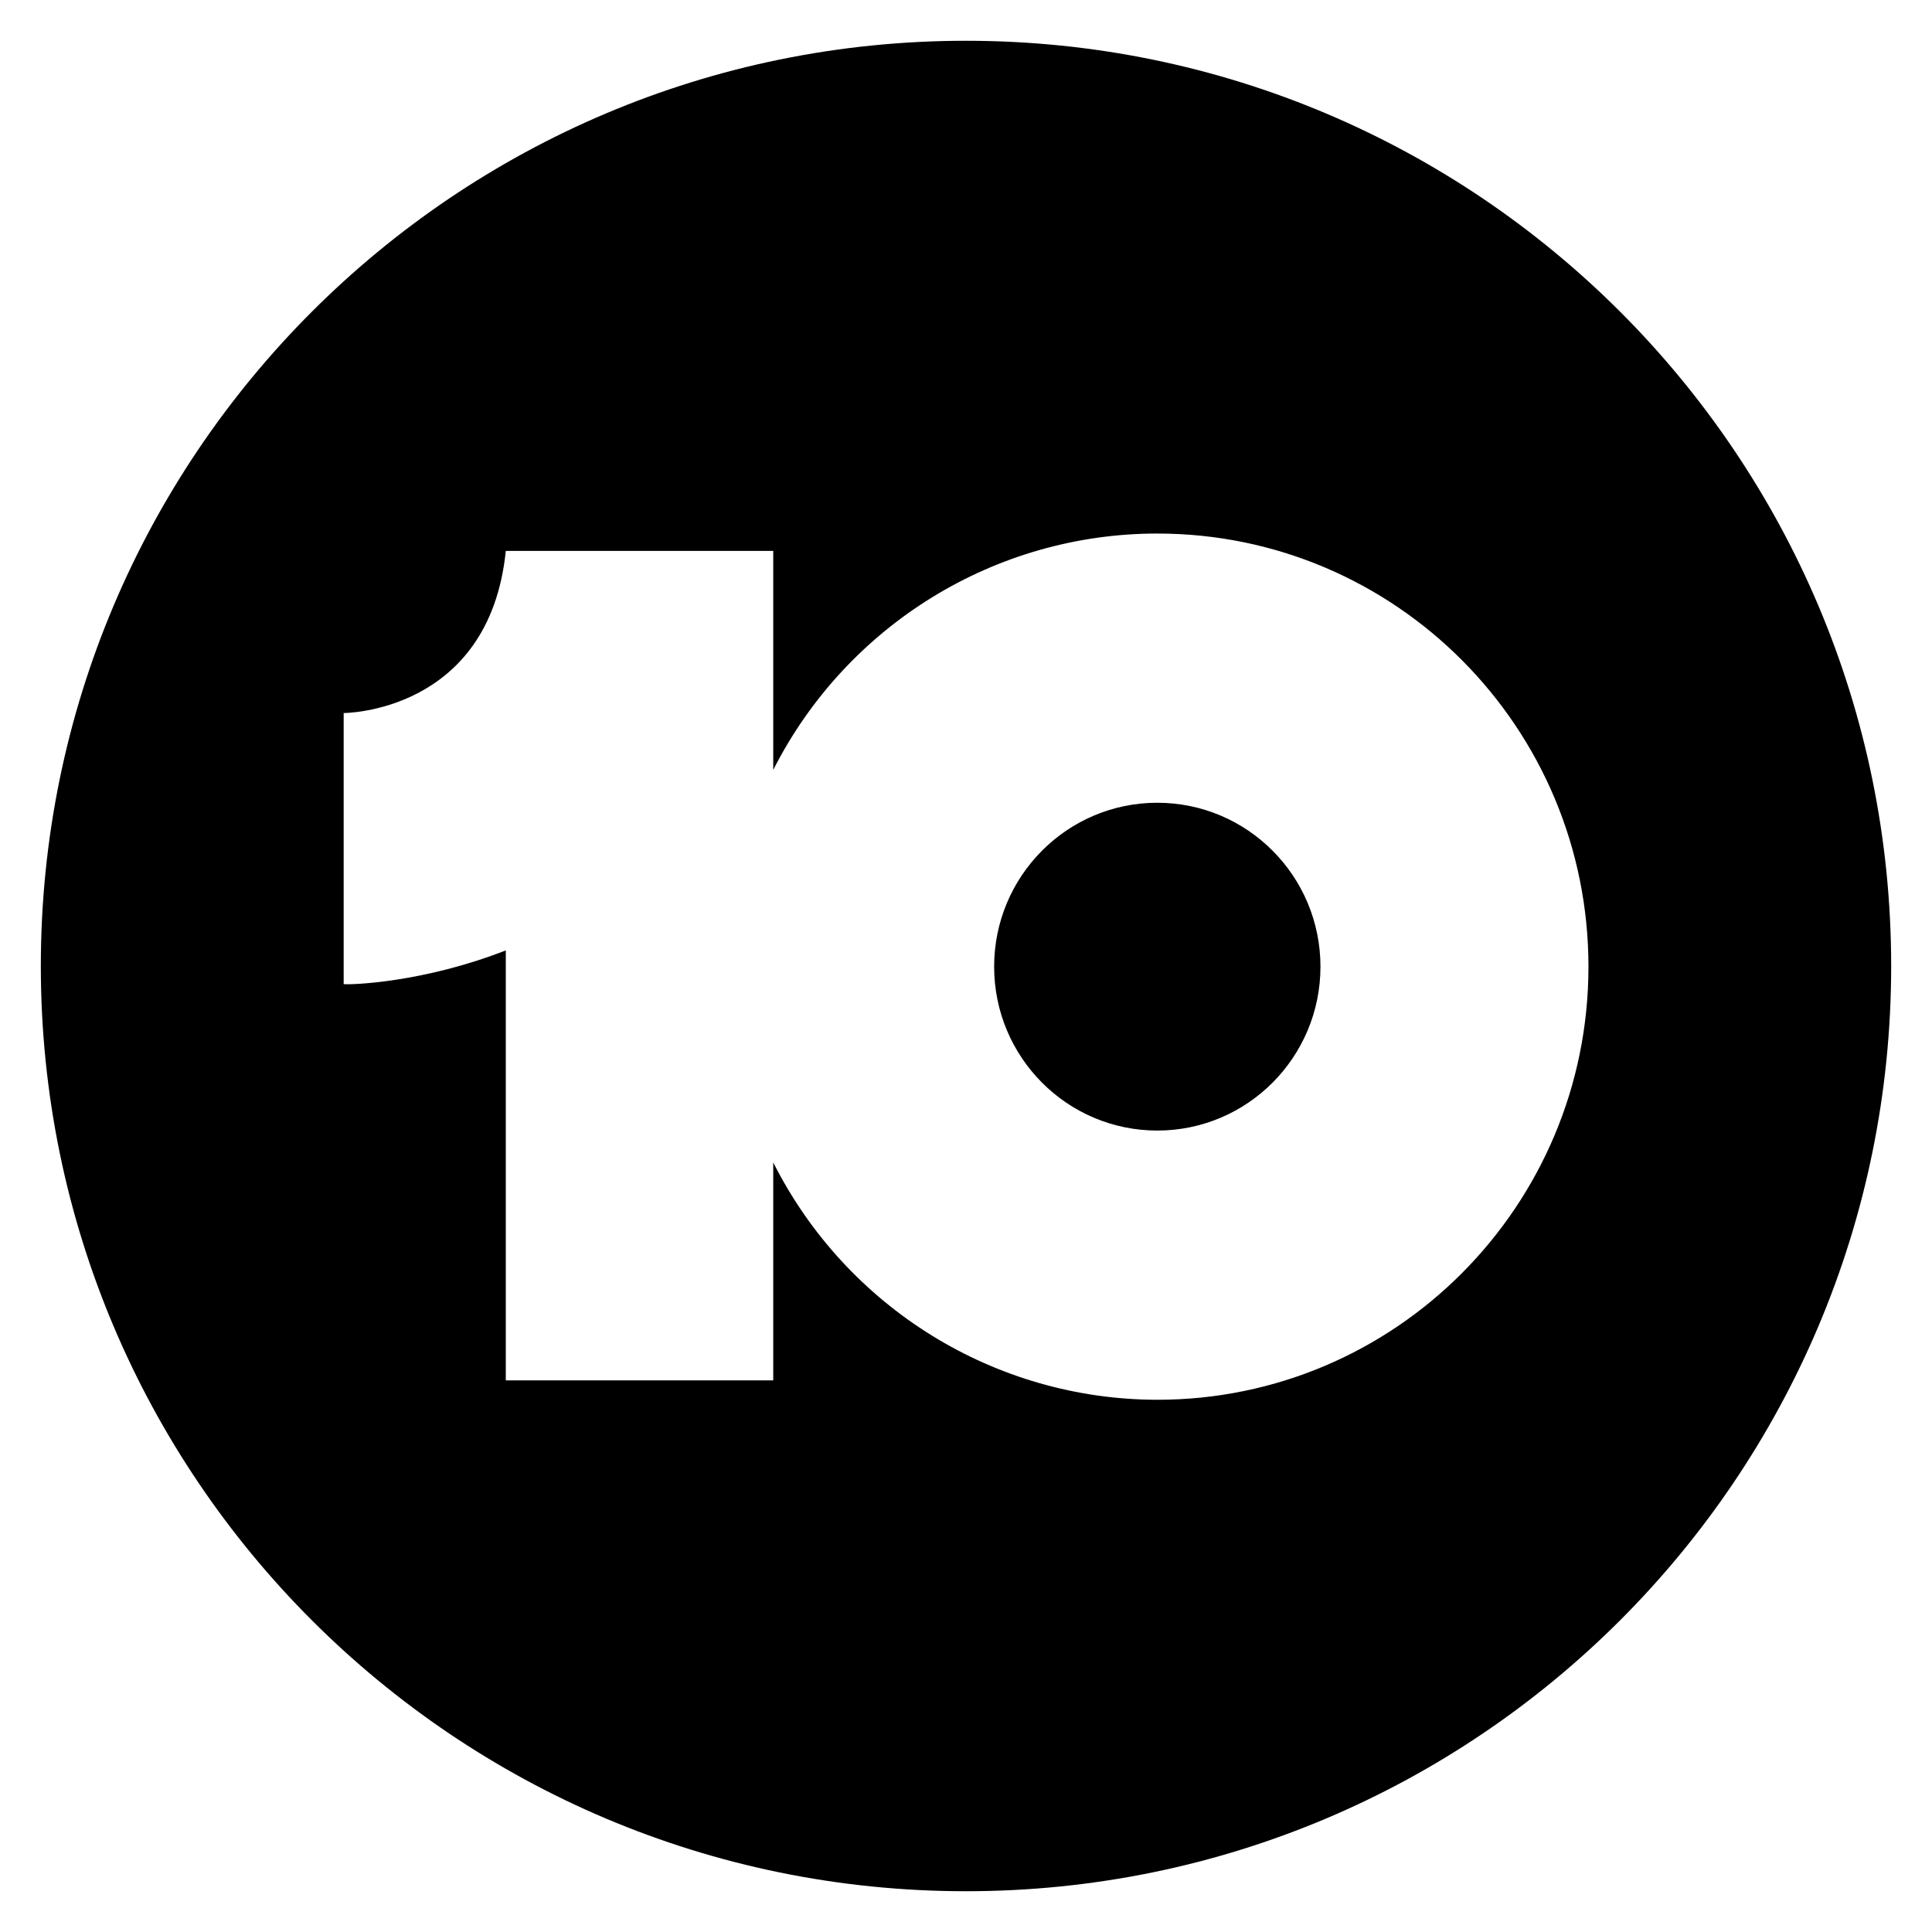
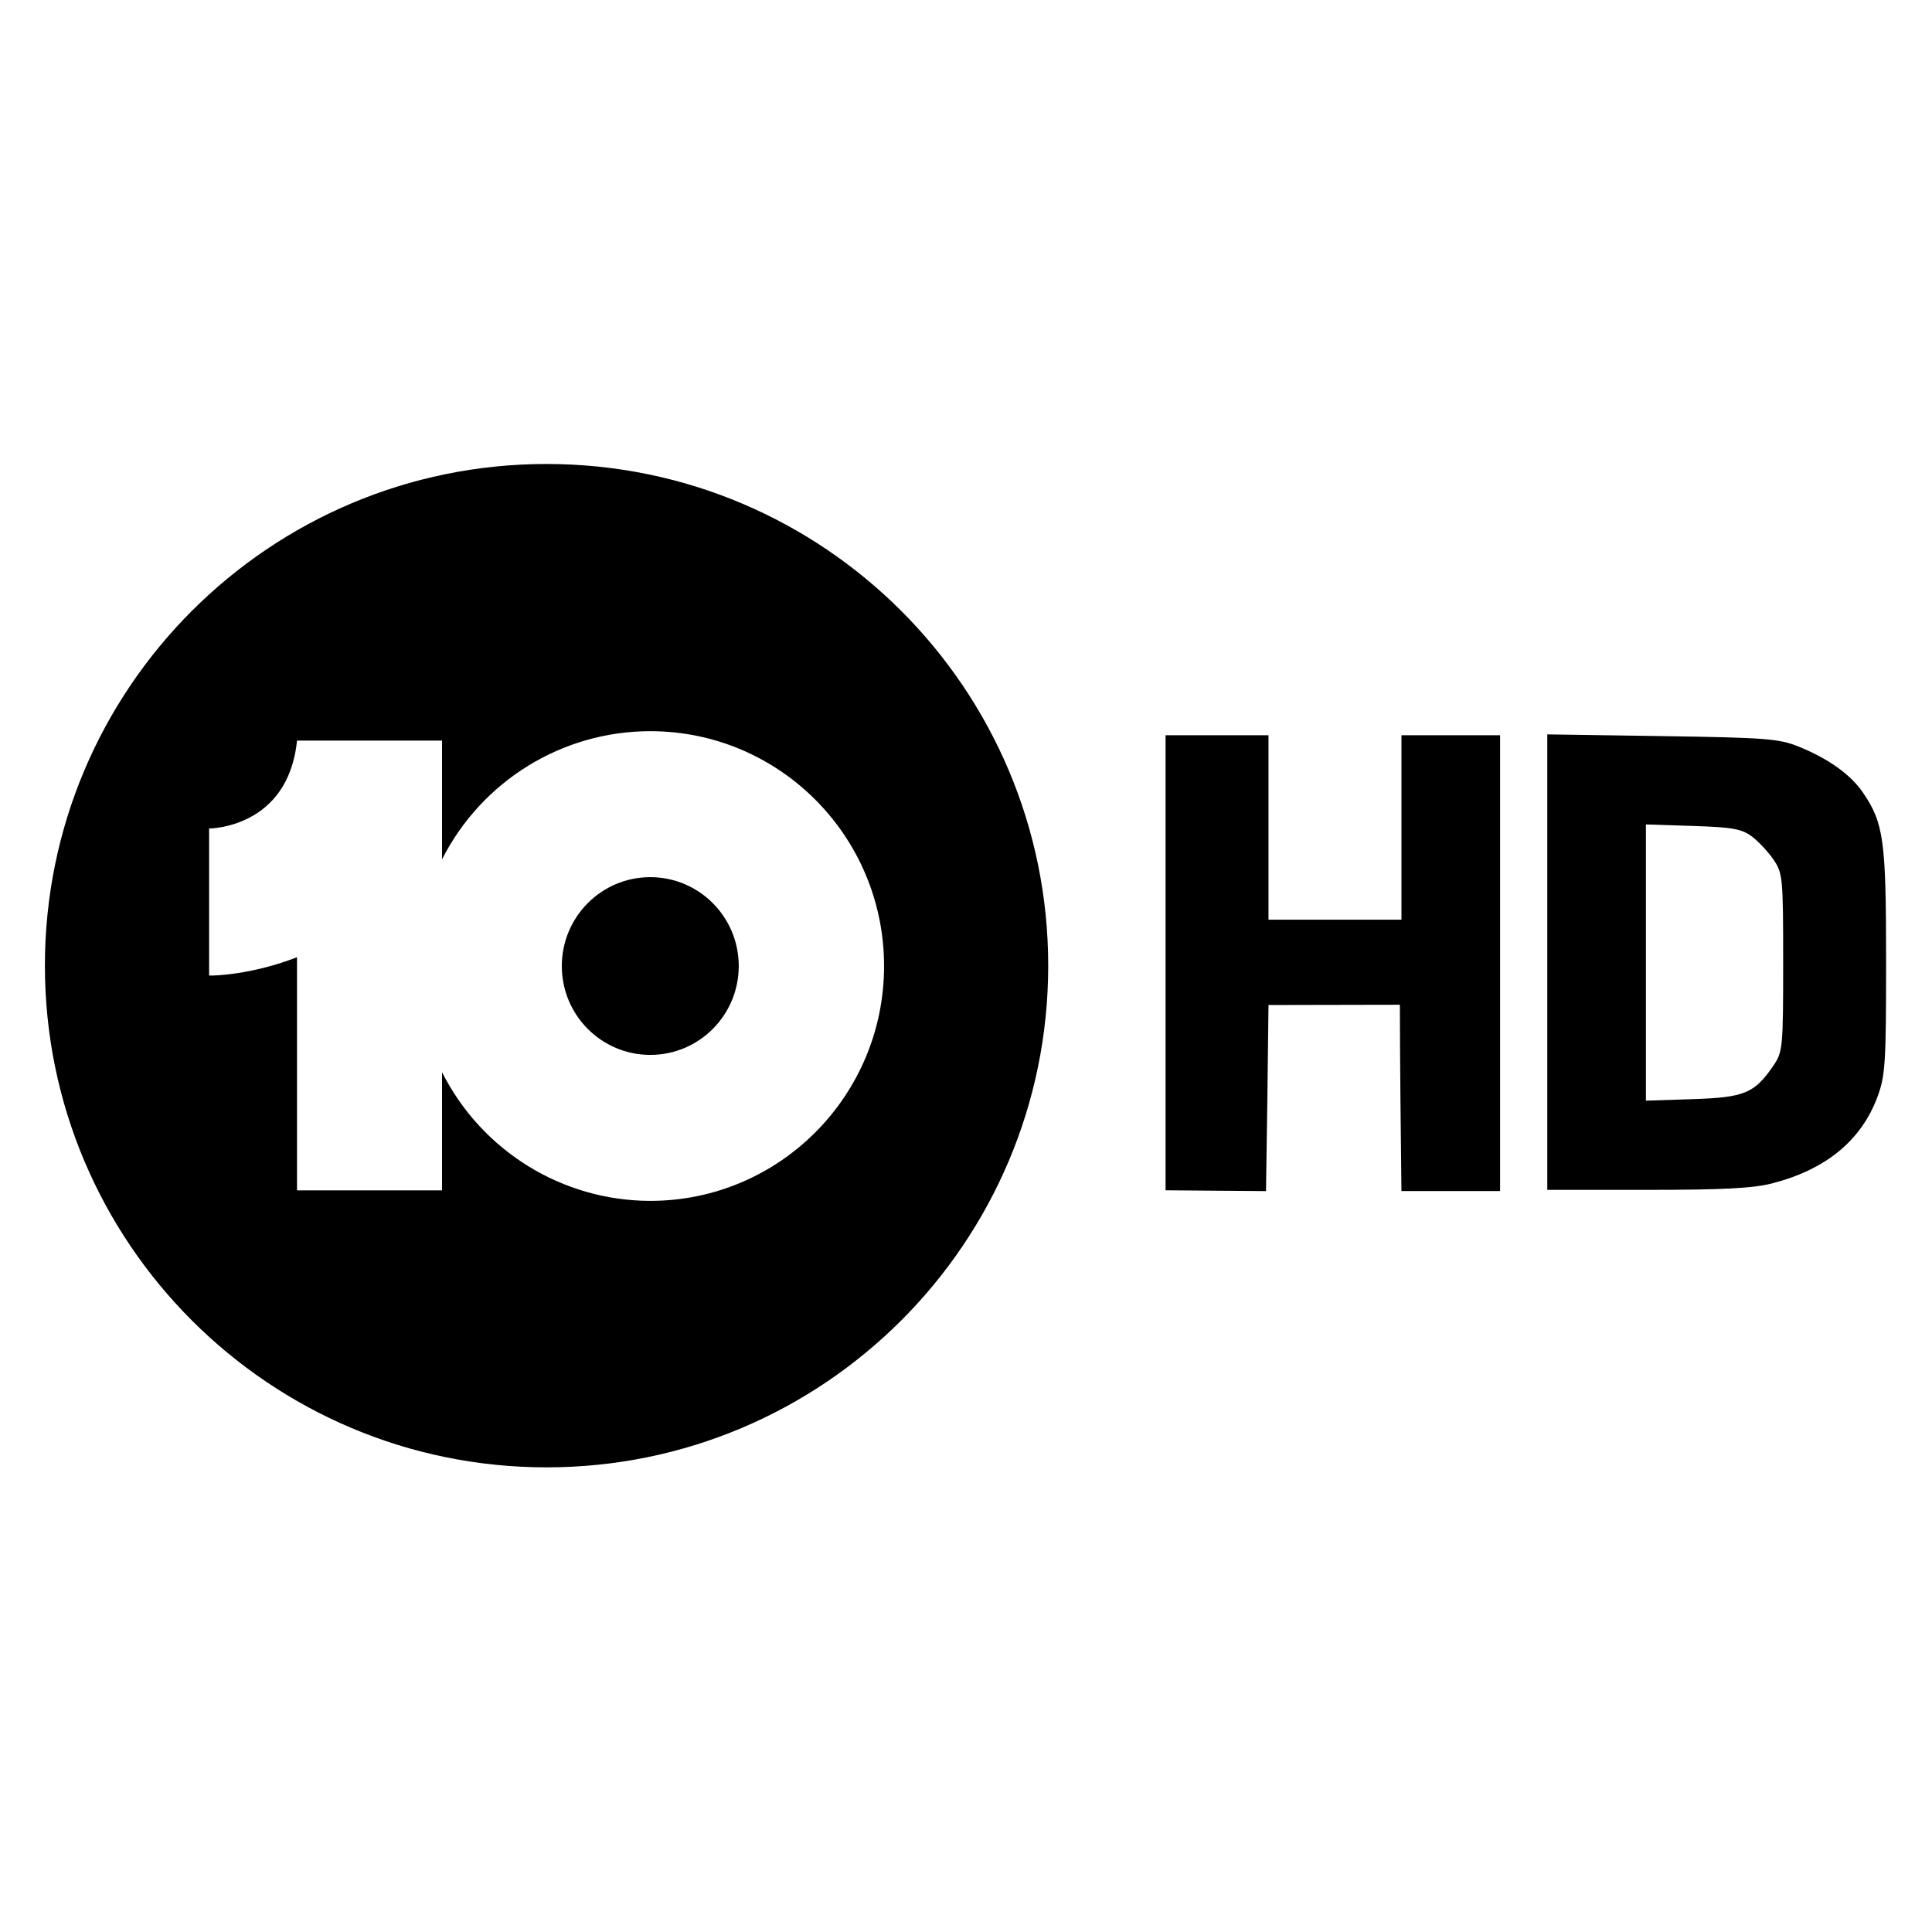
<svg xmlns="http://www.w3.org/2000/svg" width="512" height="512">
-   <path d="M256 10.805A245.18 245.195 0 0010.82 256 245.18 245.195 0 00256 501.195a245.18 245.195 0 00245.18-245.196A245.18 245.195 0 00256 10.805zm50.698 130.59a114.26 114.78 0 01114.259 114.779 114.26 114.78 0 01-114.26 114.781 114.26 114.78 0 01-101.781-62.893v57.75H134.04V251.868c-21.827 8.51-40.766 9.139-42.962 8.94v-71.846s38.593 0 42.962-42.962h70.876v58.028a114.26 114.78 0 01101.782-62.635zm0 71.344a43.238 43.435 0 00-43.24 43.435 43.238 43.435 0 0043.24 43.436 43.238 43.435 0 0043.237-43.436 43.238 43.435 0 00-43.237-43.435z" />
+   <path d="M144.842 122.961A132.943 132.951 0 0 0 11.9 255.913a132.943 132.951 0 0 0 132.943 132.951 132.943 132.951 0 0 0 132.944-132.952 132.943 132.951 0 0 0-132.944-132.95zm27.49 70.81a61.955 62.237 0 0 1 61.955 62.236 61.955 62.237 0 0 1-61.955 62.237 61.955 62.237 0 0 1-55.189-34.102v31.314h-38.43v-61.784c-11.836 4.615-22.105 4.956-23.296 4.848v-38.957s20.926 0 23.295-23.295h38.431v31.464a61.955 62.237 0 0 1 55.19-33.962zm0 38.684a23.445 23.552 0 0 0-23.446 23.552 23.445 23.552 0 0 0 23.446 23.552 23.445 23.552 0 0 0 23.445-23.552 23.445 23.552 0 0 0-23.445-23.552z" />
+   <g>
+     <path d="M290 739.5V209l234.188-1.865C526.638 351.75 528.303 496.375 530 641l306.31.61c.236-143.88 1.997-290.523 3.69-434.39h230V1270H840V840H530v430H290V739.5M1180 741V210h233c177 0 247.18 3.676 292 15.289 125 32.387 207.07 99.981 244.91 201.711 18.25 49.055 20.09 78 20.09 316 0 282-5.48 322.05-53.77 393-28.93 42.52-81.23 79.85-151.23 107.94-45.05 18.07-76.5 20.45-317.5 24.06l-267.5 4zm477 293c15.27-11.45 38.23-36 50.5-54 21.52-31.566 22.5-42 22.5-240s-.98-208.434-22.52-240c-44.26-64.883-67.48-74.551-188.48-78.469L1410 418v644l109.5-3.5c92-2.94 113.98-6.86 137.5-24.5" transform="matrix(.11366 0 0 -.11366 275.925 339.195)" />
+   </g>
</svg>
